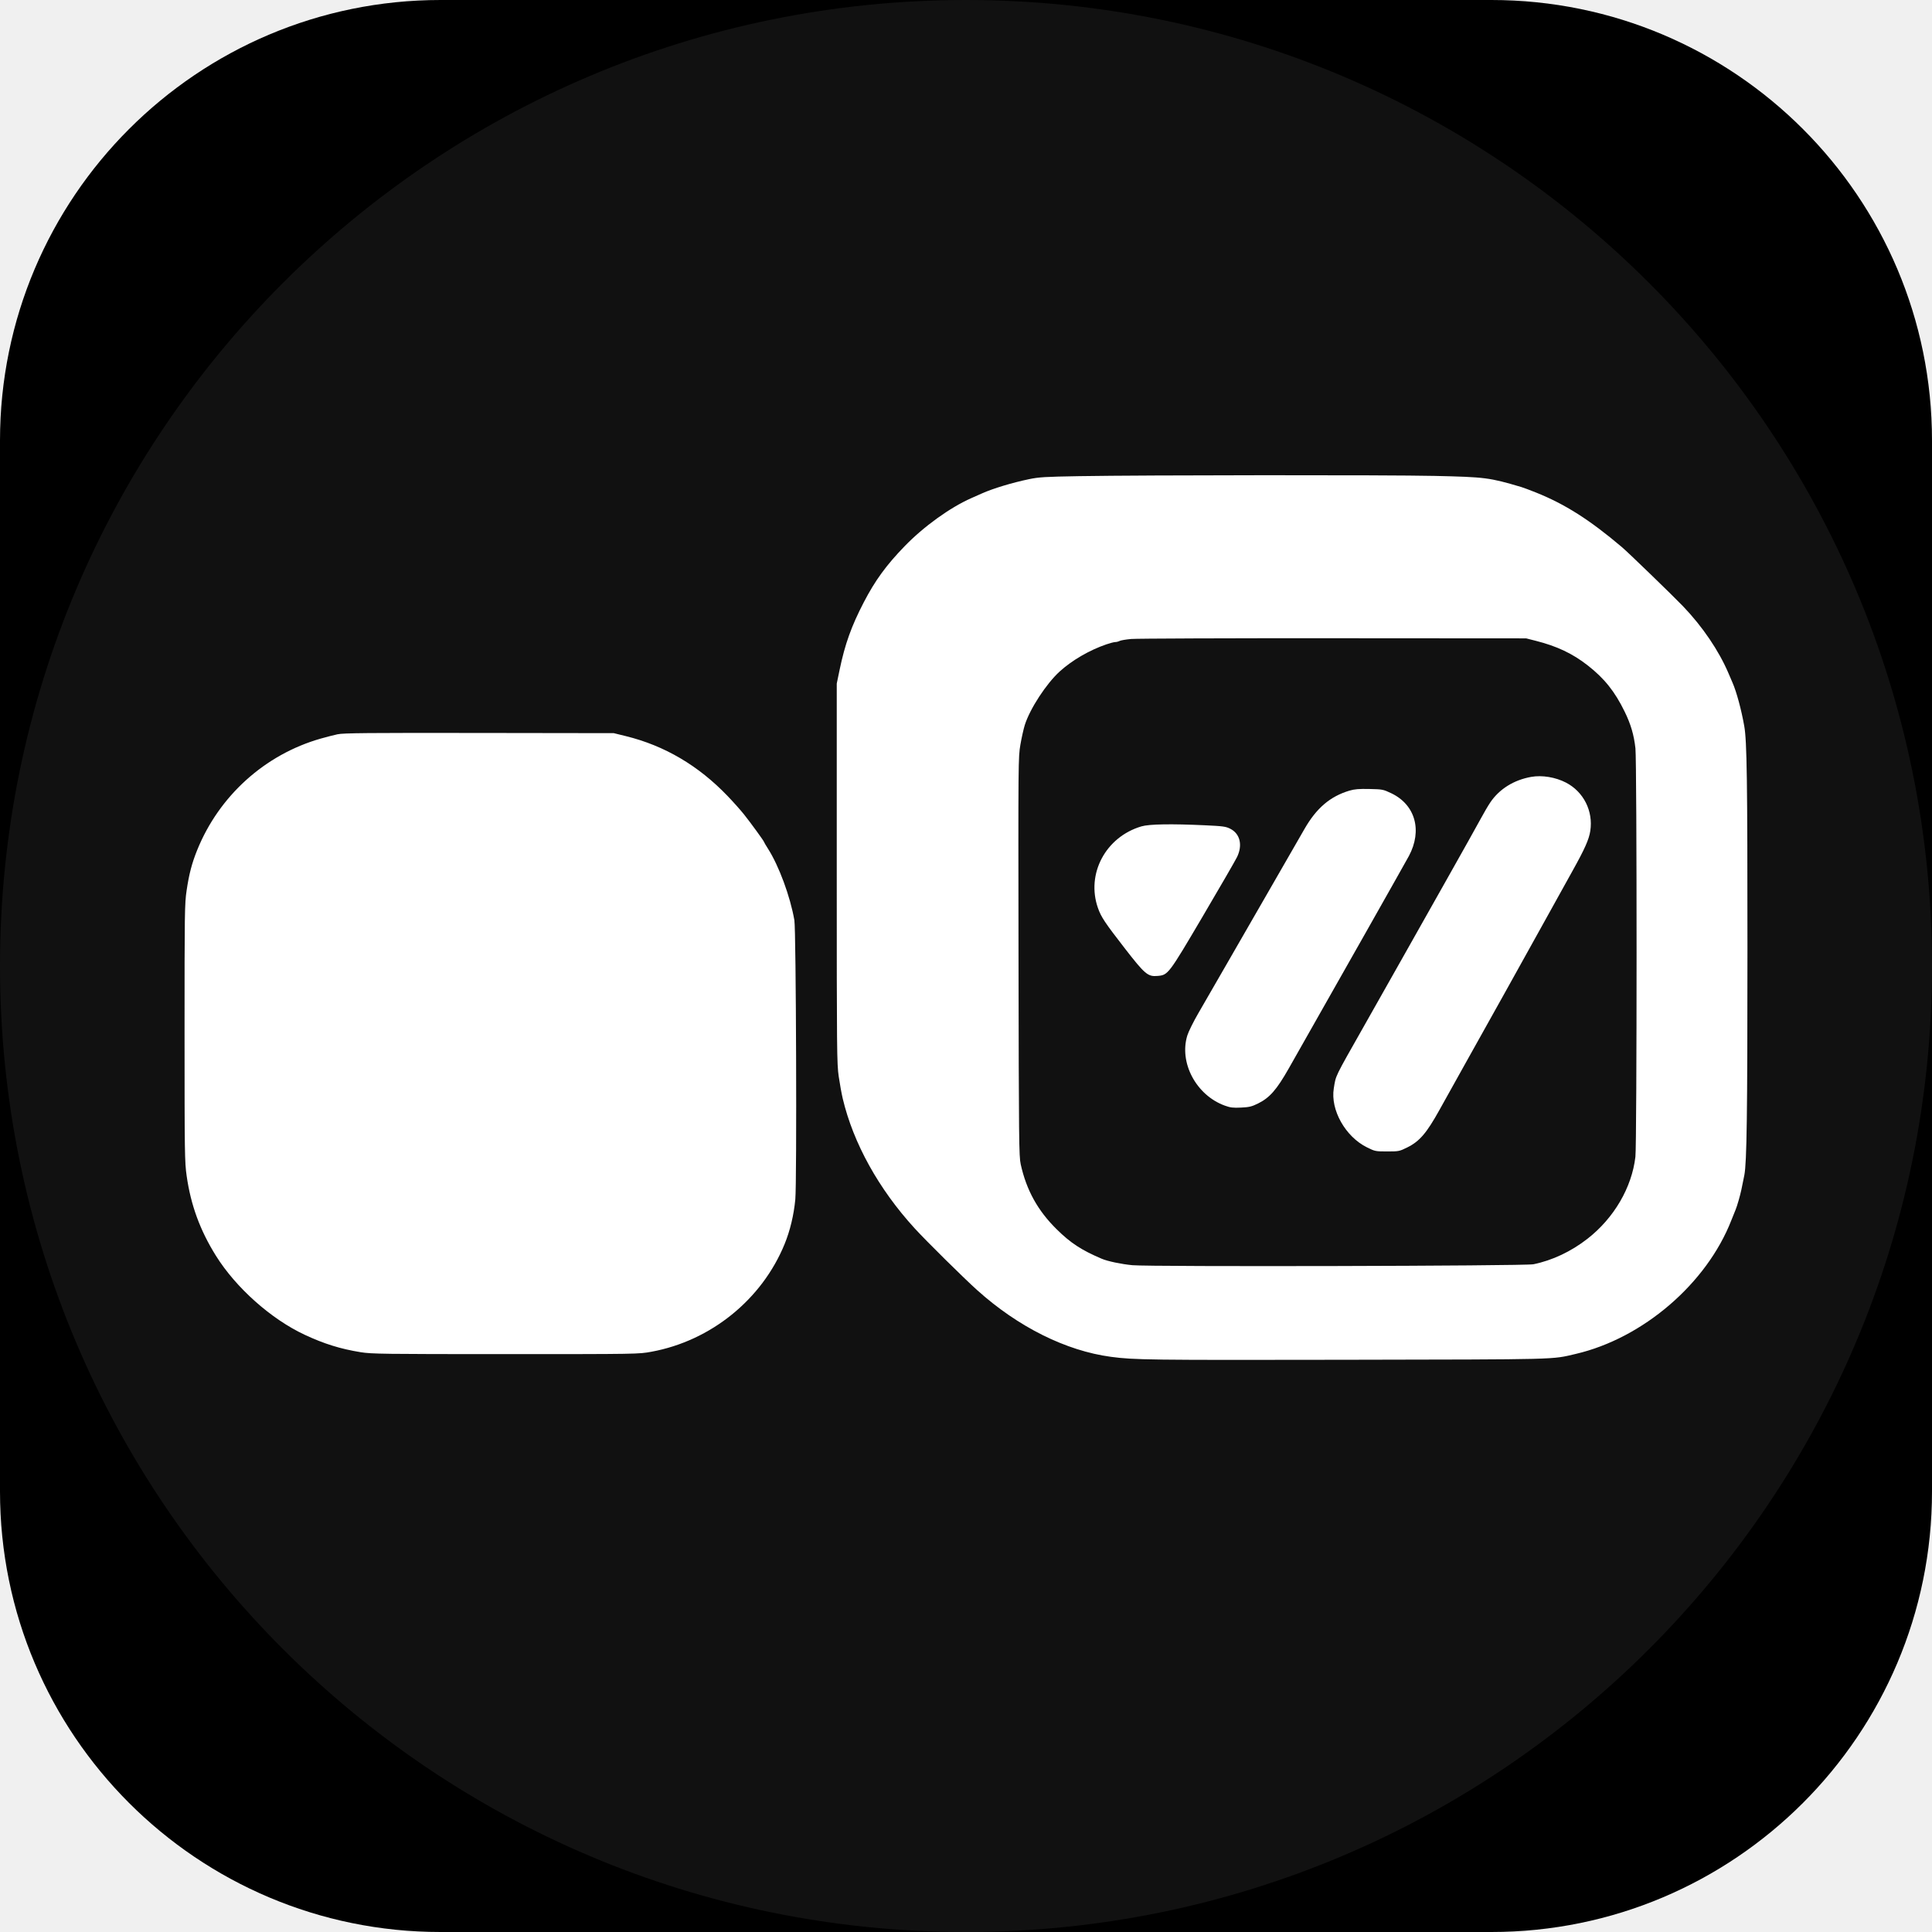
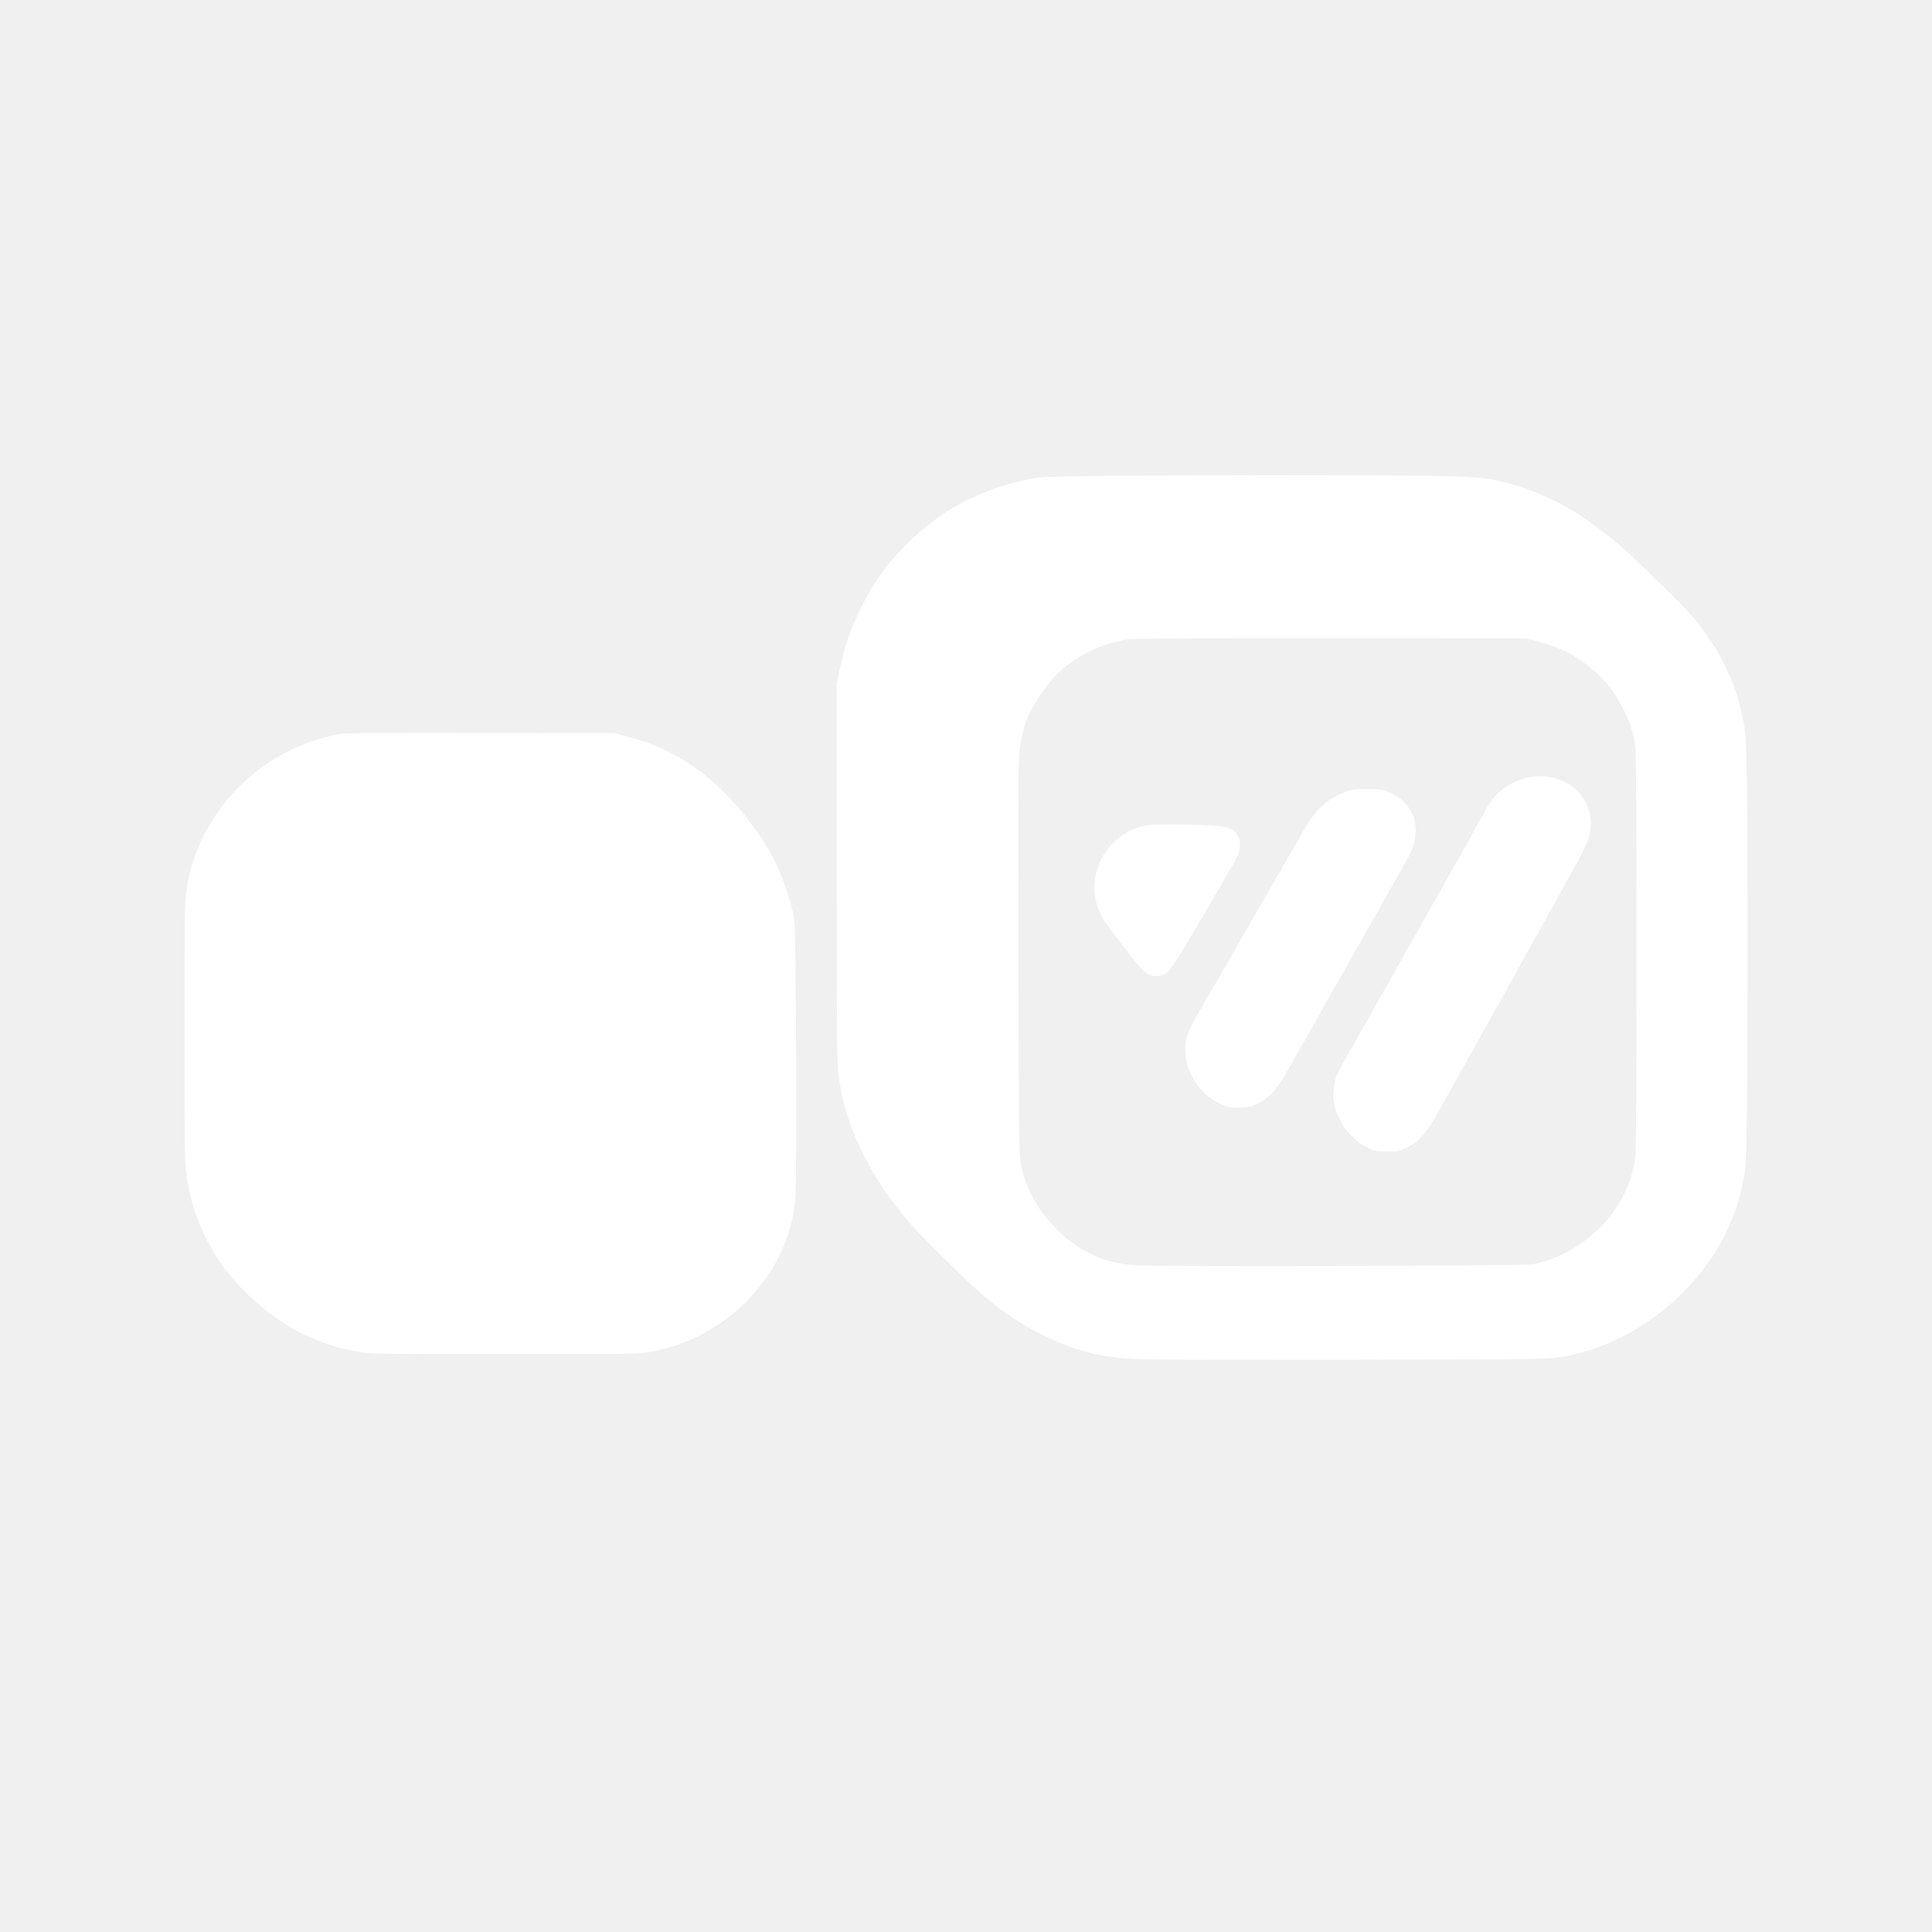
<svg xmlns="http://www.w3.org/2000/svg" width="1675" height="1675" viewBox="0 0 1675 1675" fill="none">
-   <rect width="1675" height="1675" rx="382" fill="black" />
-   <rect width="1675" height="1675" rx="837.5" fill="#111111" />
  <path d="M935.569 412.818C906.101 413.319 900.743 413.639 892.175 415.421C877.702 418.429 860.984 423.478 851.52 427.697C849.466 428.613 845.263 430.476 842.181 431.837C823.636 440.025 800.863 456.442 784.248 473.602C768.306 490.065 758.727 503.215 748.908 522.115C738.169 542.79 732.555 558.438 727.972 580.483L725.446 592.634V757.132C725.446 911.678 725.55 922.337 727.156 933.313C728.096 939.739 729.665 948.361 730.641 952.474C739.836 991.18 761.728 1030.7 792.89 1064.84C802.812 1075.71 835.608 1108.13 847.318 1118.64C882.813 1150.51 924.176 1171.11 963.119 1176.33C983.37 1179.04 995.821 1179.19 1166.24 1178.89C1354.8 1178.55 1344.75 1178.8 1366.09 1173.83C1424.44 1160.25 1479.68 1112.8 1501.06 1057.89C1502.62 1053.89 1504.28 1049.77 1504.75 1048.74C1505.23 1047.71 1506.45 1043.93 1507.47 1040.33C1509.21 1034.19 1510.11 1030.16 1512.3 1018.83C1514.43 1007.79 1514.99 966.93 1515 822.09C1515.01 676.027 1514.53 642.584 1512.24 629.565C1509.72 615.253 1505.51 599.671 1501.99 591.699C1501.54 590.671 1500 587.096 1498.58 583.755C1490.22 564.122 1476.05 543.233 1459.13 525.583C1450.34 516.418 1411.71 479.046 1406.22 474.389C1378.17 450.632 1356.84 437.082 1331.53 426.947C1326.4 424.889 1320.72 422.771 1318.93 422.238C1291.21 414.036 1287.76 413.594 1243.75 412.605C1203.43 411.699 992.879 411.844 935.569 412.818ZM1331.53 555.578C1349.92 560.24 1363.35 566.605 1376.54 576.908C1390.96 588.182 1400.02 599.519 1408.52 616.935C1413.86 627.865 1416.56 637.033 1417.88 648.713C1419.22 660.474 1419.2 991.531 1417.86 1002.94C1414.75 1029.61 1399.29 1056.05 1376.36 1073.94C1362.17 1085.02 1345.88 1092.71 1329.48 1096.08C1322.02 1097.62 997.492 1098.38 981.796 1096.9C972.183 1095.99 960.316 1093.5 955.181 1091.31C937.553 1083.81 928.166 1077.66 916.035 1065.68C899.649 1049.49 889.88 1031.81 884.934 1009.4C883.422 1002.54 883.284 989.583 883.035 829.317C882.771 659.544 882.799 656.438 884.657 645.658C885.696 639.627 887.406 631.959 888.456 628.618C892.879 614.543 907.089 592.74 918.736 582.157C929.433 572.439 944.449 563.707 959.154 558.657C962.366 557.553 965.861 556.65 966.92 556.65C967.979 556.65 969.645 556.222 970.622 555.698C971.6 555.174 976.09 554.404 980.6 553.987C985.111 553.57 1064.02 553.278 1155.97 553.338L1323.13 553.447L1331.53 555.578ZM292.593 636.612C289.254 637.338 282.74 639.01 278.118 640.327C229.592 654.157 189.866 690.043 170.865 737.212C166.342 748.442 163.879 757.899 161.784 772.086C160.093 783.545 159.991 790.569 160.001 895.46C160.011 1000.44 160.113 1007.4 161.82 1019.43C165.422 1044.8 173.438 1066.67 187.216 1088.72C204.576 1116.5 234.988 1143.58 264.109 1157.19C281.005 1165.09 295.039 1169.46 312.711 1172.33C322.118 1173.85 332.25 1173.99 438.278 1173.99C553.169 1173.99 553.655 1173.98 564.819 1171.92C616.354 1162.45 660.623 1126.62 680.266 1078.49C684.997 1066.9 688.213 1053.46 689.512 1039.86C690.932 1024.99 690.201 806.389 688.702 797.789C685.117 777.217 675.316 750.65 665.845 735.833C663.955 732.877 662.409 730.244 662.409 729.982C662.409 729.265 650.876 713.397 644.96 705.978C642.094 702.382 635.712 695.23 630.776 690.085C605.486 663.714 576.139 646.451 542.563 638.194L532.133 635.629L415.398 635.46C317.852 635.319 297.665 635.508 292.593 636.612ZM1327.56 673.536C1312.45 676.2 1299.79 684.12 1291.97 695.8C1290.03 698.689 1286.43 704.839 1283.95 709.465C1281.48 714.092 1267.59 738.906 1253.09 764.609C1238.58 790.312 1221.27 821.015 1214.61 832.839C1207.96 844.662 1193.46 870.318 1182.4 889.852C1156.61 935.385 1158.26 931.988 1156.37 943.568C1153.32 962.206 1166.4 985.468 1185.16 994.745C1192.11 998.184 1192.55 998.271 1202.66 998.271C1212.77 998.271 1213.21 998.183 1220.14 994.752C1230.72 989.52 1236.88 982.321 1248.06 962.144C1253 953.226 1263.04 935.206 1270.38 922.098C1297.71 873.261 1315.09 842.07 1335.99 804.332C1347.81 782.999 1360.17 760.707 1363.47 754.795C1374 735.904 1377.61 727.779 1378.75 720.363C1381.38 703.193 1372.95 686.431 1357.68 678.508C1348.62 673.804 1336.96 671.88 1327.56 673.536ZM1169.97 685.459C1153.19 690.462 1141.31 700.603 1130.88 718.828C1127.35 724.988 1115.13 746.22 1103.73 766.011C1092.32 785.802 1074.76 816.295 1064.7 833.773C1054.64 851.251 1042.99 871.44 1038.82 878.636C1034.65 885.833 1030.41 894.395 1029.4 897.661C1022.06 921.319 1037.1 949.531 1061.85 958.536C1066.71 960.305 1069.02 960.585 1075.98 960.252C1083.05 959.913 1085.24 959.386 1090.63 956.733C1100.76 951.741 1106.79 944.866 1117.35 926.278C1158.13 854.464 1218.36 747.967 1221.46 742.178C1233.32 719.999 1227.04 697.631 1206.16 687.707C1199.21 684.402 1198.56 684.276 1187.27 684.037C1178.2 683.844 1174.32 684.163 1169.97 685.459ZM989.576 716.452C958.561 725.619 941.513 757.651 951.901 787.234C954.639 795.03 957.879 799.9 975.092 822.09C992.655 844.73 995.176 846.857 1003.57 846.115C1012.74 845.306 1012.97 845.004 1042.72 794.518C1057.57 769.329 1070.94 746.197 1072.45 743.112C1077.49 732.773 1075.15 722.847 1066.64 718.525C1062.76 716.555 1060.4 716.229 1044.69 715.498C1015.46 714.136 996.286 714.468 989.576 716.452Z" fill-rule="evenodd" clip-rule="evenodd" fill="white" />
</svg>
